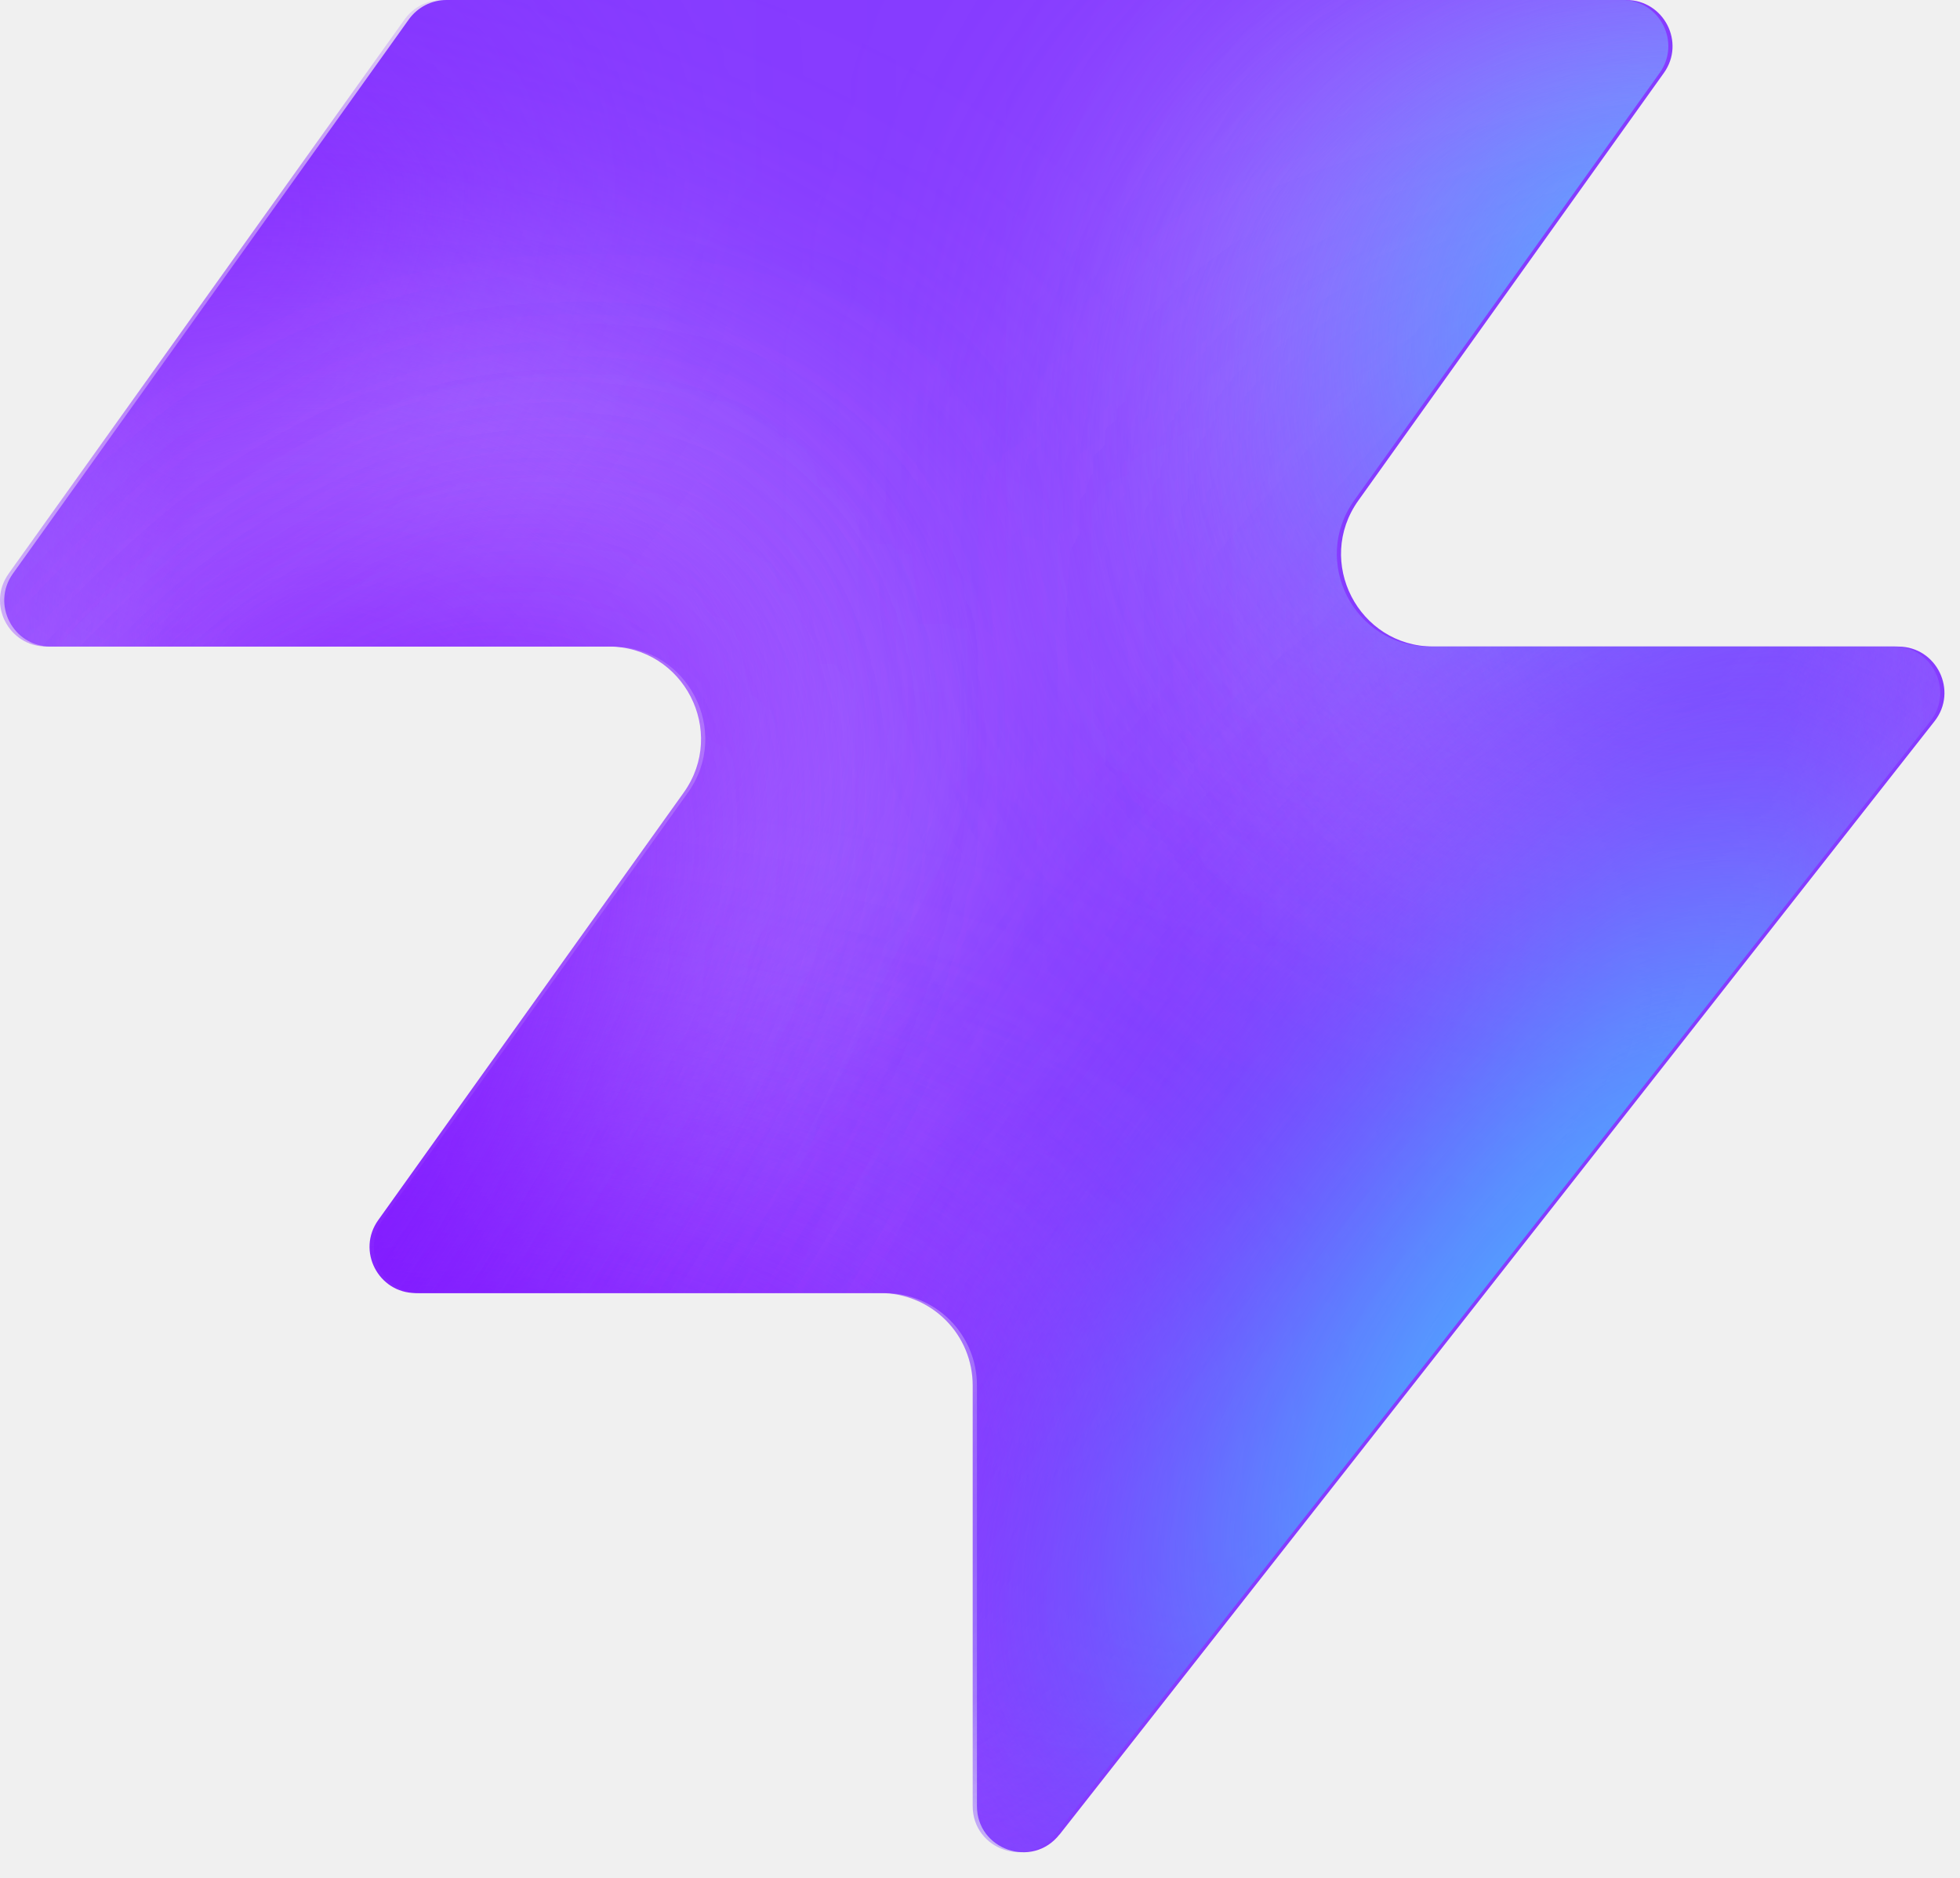
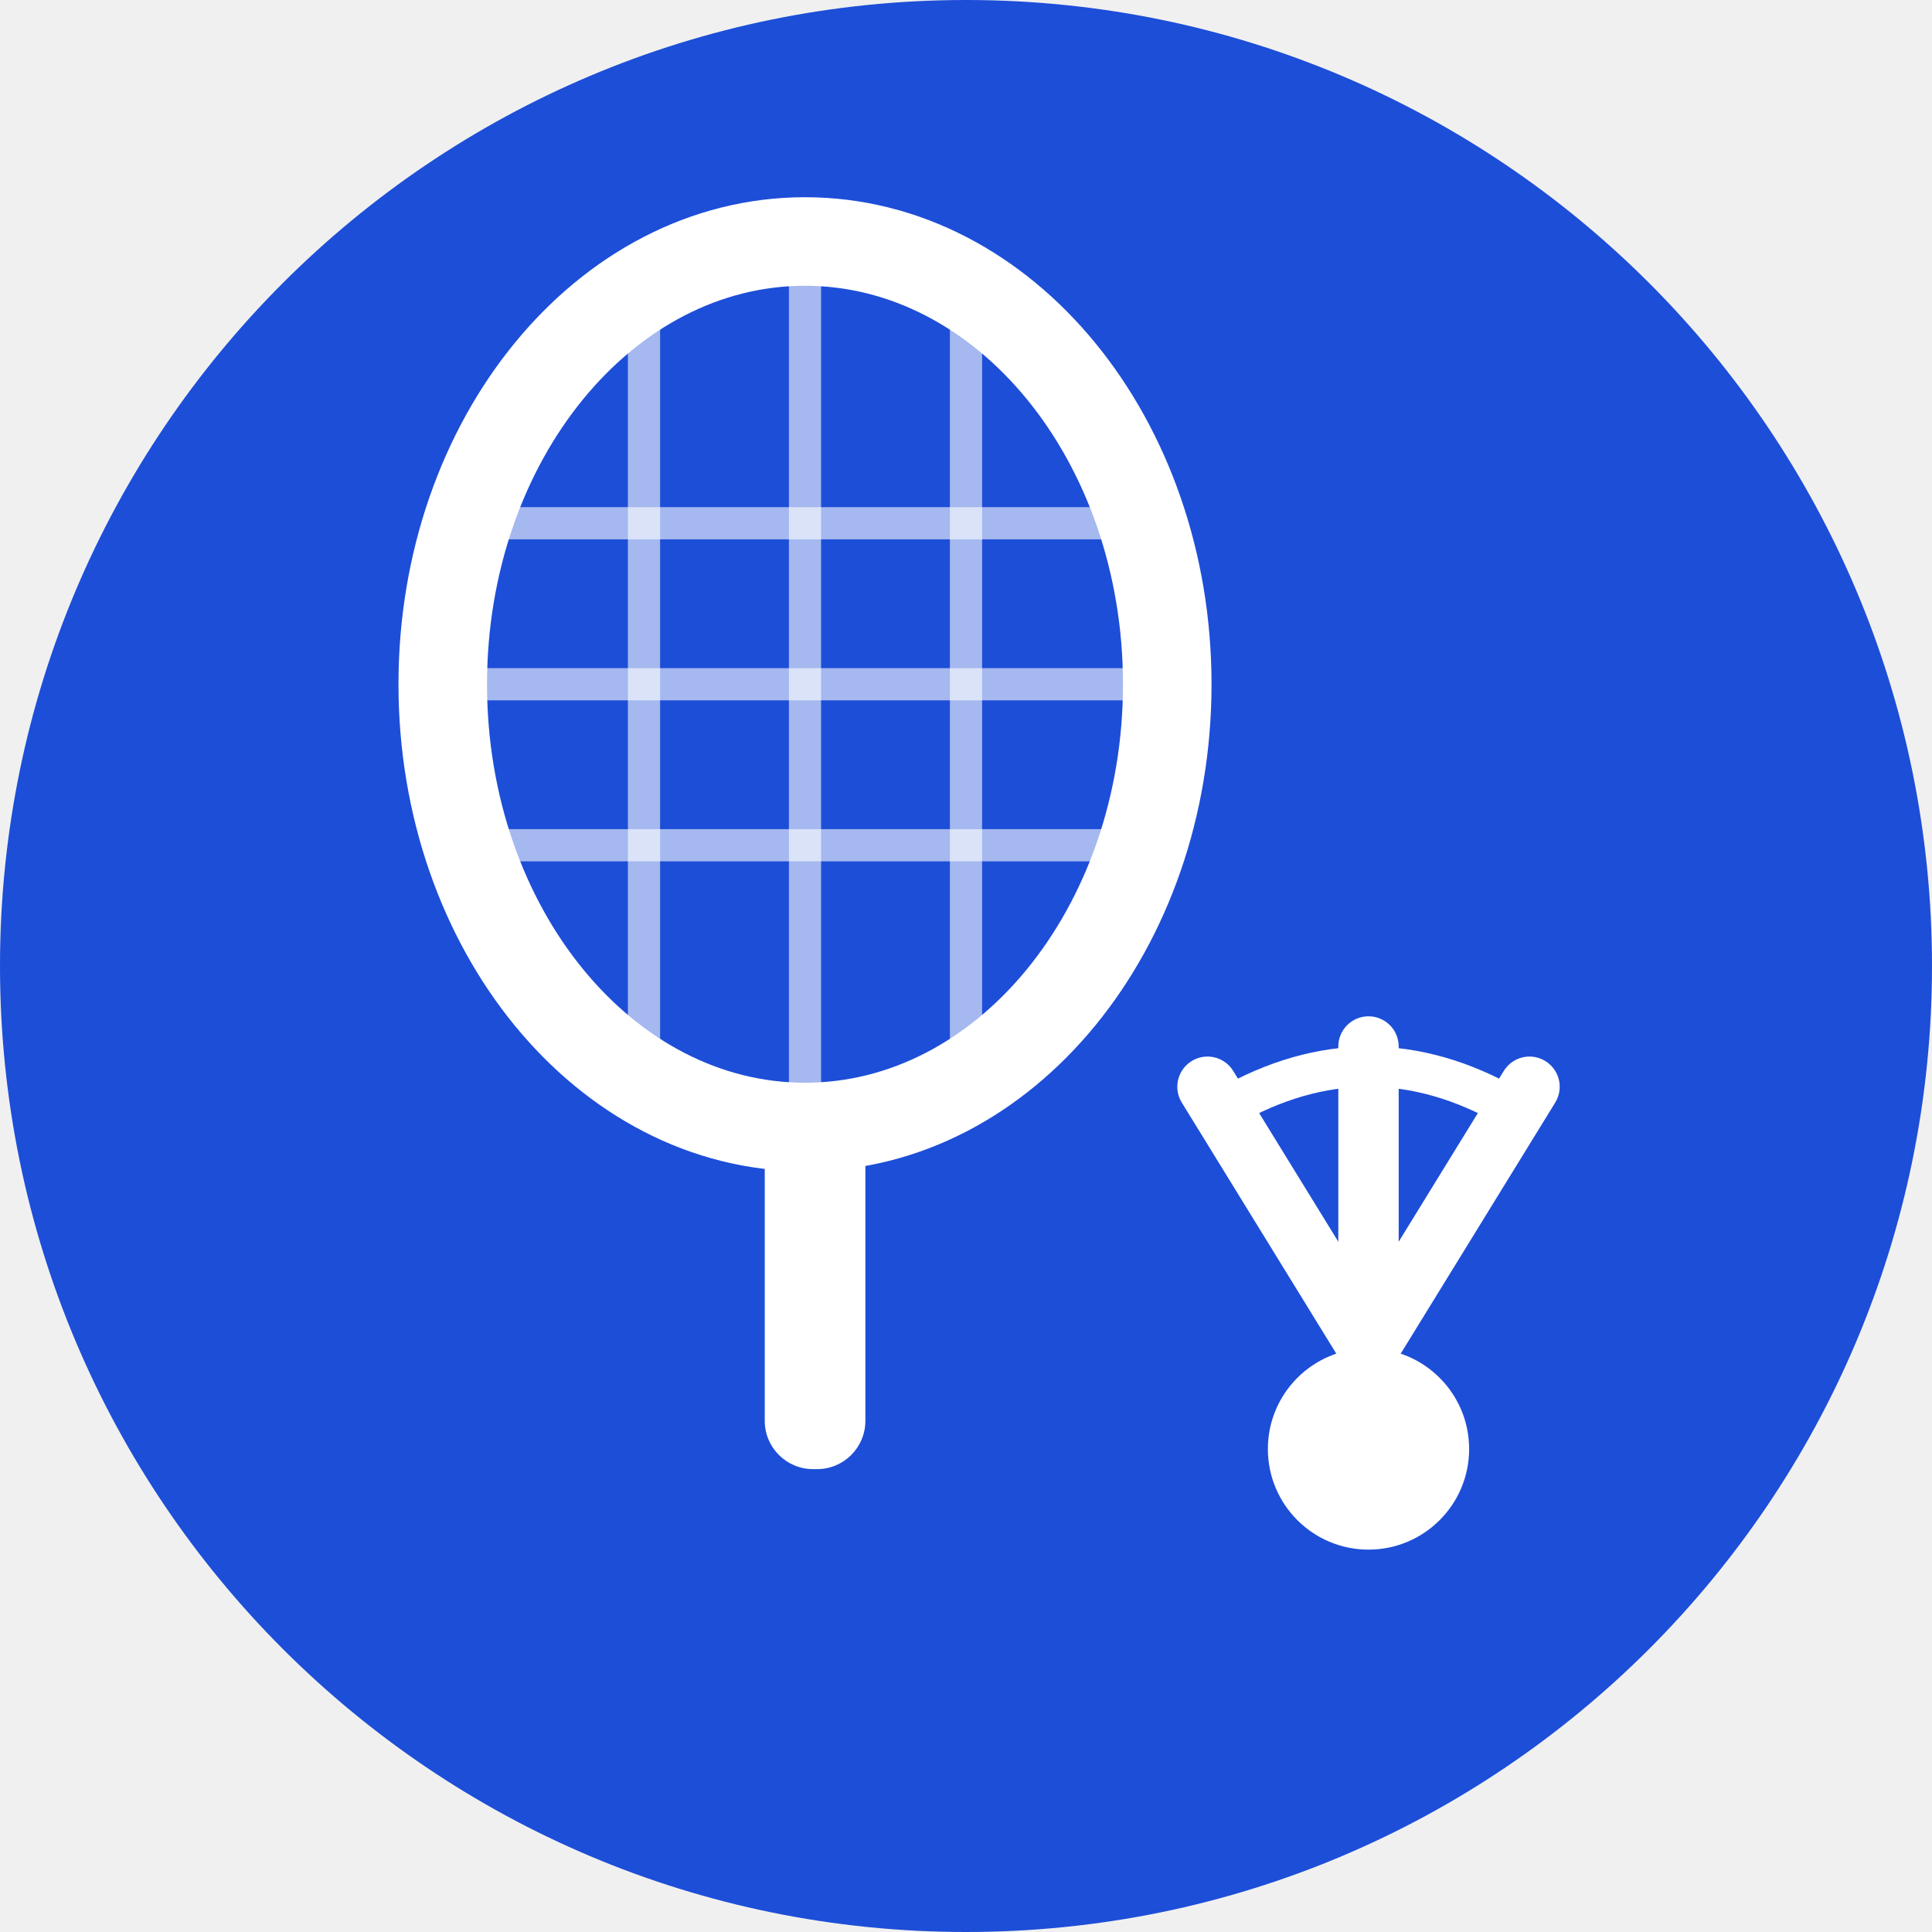
- <svg xmlns="http://www.w3.org/2000/svg" width="48" height="46" fill="none" viewBox="0 0 48 46">
-   <path fill="#863bff" d="M25.946 44.938c-.664.845-2.021.375-2.021-.698V33.937a2.26 2.26 0 0 0-2.262-2.262H10.287c-.92 0-1.456-1.04-.92-1.788l7.48-10.471c1.07-1.497 0-3.578-1.842-3.578H1.237c-.92 0-1.456-1.04-.92-1.788L10.013.474c.214-.297.556-.474.92-.474h28.894c.92 0 1.456 1.04.92 1.788l-7.48 10.471c-1.07 1.498 0 3.579 1.842 3.579h11.377c.943 0 1.473 1.088.89 1.83L25.947 44.94z" style="fill:#863bff;fill:color(display-p3 .525 .23 1);fill-opacity:1" />
-   <mask id="a" width="48" height="46" x="0" y="0" maskUnits="userSpaceOnUse" style="mask-type:alpha">
-     <path fill="#000" d="M25.842 44.938c-.664.844-2.021.375-2.021-.698V33.937a2.26 2.26 0 0 0-2.262-2.262H10.183c-.92 0-1.456-1.04-.92-1.788l7.48-10.471c1.07-1.498 0-3.579-1.842-3.579H1.133c-.92 0-1.456-1.04-.92-1.787L9.91.473c.214-.297.556-.474.92-.474h28.894c.92 0 1.456 1.04.92 1.788l-7.48 10.471c-1.07 1.498 0 3.578 1.842 3.578h11.377c.943 0 1.473 1.088.89 1.832L25.843 44.94z" style="fill:#000;fill-opacity:1" />
-   </mask>
-   <g mask="url(#a)">
-     <g filter="url(#b)">
-       <ellipse cx="5.508" cy="14.704" fill="#ede6ff" rx="5.508" ry="14.704" style="fill:#ede6ff;fill:color(display-p3 .927 .903 1);fill-opacity:1" transform="matrix(.00324 1 1 -.00324 -4.47 31.516)" />
-     </g>
-     <g filter="url(#c)">
-       <ellipse cx="10.399" cy="29.851" fill="#ede6ff" rx="10.399" ry="29.851" style="fill:#ede6ff;fill:color(display-p3 .927 .903 1);fill-opacity:1" transform="matrix(.00324 1 1 -.00324 -39.328 7.883)" />
-     </g>
-     <g filter="url(#d)">
-       <ellipse cx="5.508" cy="30.487" fill="#7e14ff" rx="5.508" ry="30.487" style="fill:#7e14ff;fill:color(display-p3 .492 .077 1);fill-opacity:1" transform="rotate(89.814 -25.913 -14.639)scale(1 -1)" />
-     </g>
-     <g filter="url(#e)">
-       <ellipse cx="5.508" cy="30.599" fill="#7e14ff" rx="5.508" ry="30.599" style="fill:#7e14ff;fill:color(display-p3 .492 .077 1);fill-opacity:1" transform="rotate(89.814 -32.644 -3.334)scale(1 -1)" />
-     </g>
-     <g filter="url(#f)">
-       <ellipse cx="5.508" cy="30.599" fill="#7e14ff" rx="5.508" ry="30.599" style="fill:#7e14ff;fill:color(display-p3 .492 .077 1);fill-opacity:1" transform="matrix(.00324 1 1 -.00324 -34.34 30.47)" />
-     </g>
-     <g filter="url(#g)">
-       <ellipse cx="14.072" cy="22.078" fill="#ede6ff" rx="14.072" ry="22.078" style="fill:#ede6ff;fill:color(display-p3 .927 .903 1);fill-opacity:1" transform="rotate(93.35 24.506 48.493)scale(-1 1)" />
-     </g>
-     <g filter="url(#h)">
-       <ellipse cx="3.47" cy="21.501" fill="#7e14ff" rx="3.47" ry="21.501" style="fill:#7e14ff;fill:color(display-p3 .492 .077 1);fill-opacity:1" transform="rotate(89.009 28.708 47.59)scale(-1 1)" />
-     </g>
-     <g filter="url(#i)">
-       <ellipse cx="3.47" cy="21.501" fill="#7e14ff" rx="3.47" ry="21.501" style="fill:#7e14ff;fill:color(display-p3 .492 .077 1);fill-opacity:1" transform="rotate(89.009 28.708 47.59)scale(-1 1)" />
-     </g>
-     <g filter="url(#j)">
-       <ellipse cx=".387" cy="8.972" fill="#7e14ff" rx="4.407" ry="29.108" style="fill:#7e14ff;fill:color(display-p3 .492 .077 1);fill-opacity:1" transform="rotate(39.51 .387 8.972)" />
-     </g>
-     <g filter="url(#k)">
-       <ellipse cx="47.523" cy="-6.092" fill="#7e14ff" rx="4.407" ry="29.108" style="fill:#7e14ff;fill:color(display-p3 .492 .077 1);fill-opacity:1" transform="rotate(37.892 47.523 -6.092)" />
-     </g>
-     <g filter="url(#l)">
-       <ellipse cx="41.412" cy="6.333" fill="#47bfff" rx="5.971" ry="9.665" style="fill:#47bfff;fill:color(display-p3 .28 .748 1);fill-opacity:1" transform="rotate(37.892 41.412 6.333)" />
-     </g>
-     <g filter="url(#m)">
-       <ellipse cx="-1.879" cy="38.332" fill="#7e14ff" rx="4.407" ry="29.108" style="fill:#7e14ff;fill:color(display-p3 .492 .077 1);fill-opacity:1" transform="rotate(37.892 -1.88 38.332)" />
-     </g>
-     <g filter="url(#n)">
-       <ellipse cx="-1.879" cy="38.332" fill="#7e14ff" rx="4.407" ry="29.108" style="fill:#7e14ff;fill:color(display-p3 .492 .077 1);fill-opacity:1" transform="rotate(37.892 -1.88 38.332)" />
-     </g>
-     <g filter="url(#o)">
-       <ellipse cx="35.651" cy="29.907" fill="#7e14ff" rx="4.407" ry="29.108" style="fill:#7e14ff;fill:color(display-p3 .492 .077 1);fill-opacity:1" transform="rotate(37.892 35.651 29.907)" />
-     </g>
-     <g filter="url(#p)">
-       <ellipse cx="38.418" cy="32.4" fill="#47bfff" rx="5.971" ry="15.297" style="fill:#47bfff;fill:color(display-p3 .28 .748 1);fill-opacity:1" transform="rotate(37.892 38.418 32.4)" />
-     </g>
-   </g>
-   <defs>
-     <filter id="b" width="60.045" height="41.654" x="-19.77" y="16.149" color-interpolation-filters="sRGB" filterUnits="userSpaceOnUse">
-       <feFlood flood-opacity="0" result="BackgroundImageFix" />
-       <feBlend in="SourceGraphic" in2="BackgroundImageFix" result="shape" />
-       <feGaussianBlur result="effect1_foregroundBlur_2002_17158" stdDeviation="7.659" />
-     </filter>
-     <filter id="c" width="90.34" height="51.437" x="-54.613" y="-7.533" color-interpolation-filters="sRGB" filterUnits="userSpaceOnUse">
-       <feFlood flood-opacity="0" result="BackgroundImageFix" />
-       <feBlend in="SourceGraphic" in2="BackgroundImageFix" result="shape" />
-       <feGaussianBlur result="effect1_foregroundBlur_2002_17158" stdDeviation="7.659" />
-     </filter>
-     <filter id="d" width="79.355" height="29.4" x="-49.64" y="2.03" color-interpolation-filters="sRGB" filterUnits="userSpaceOnUse">
-       <feFlood flood-opacity="0" result="BackgroundImageFix" />
-       <feBlend in="SourceGraphic" in2="BackgroundImageFix" result="shape" />
-       <feGaussianBlur result="effect1_foregroundBlur_2002_17158" stdDeviation="4.596" />
-     </filter>
-     <filter id="e" width="79.579" height="29.4" x="-45.045" y="20.029" color-interpolation-filters="sRGB" filterUnits="userSpaceOnUse">
-       <feFlood flood-opacity="0" result="BackgroundImageFix" />
-       <feBlend in="SourceGraphic" in2="BackgroundImageFix" result="shape" />
-       <feGaussianBlur result="effect1_foregroundBlur_2002_17158" stdDeviation="4.596" />
-     </filter>
-     <filter id="f" width="79.579" height="29.4" x="-43.513" y="21.178" color-interpolation-filters="sRGB" filterUnits="userSpaceOnUse">
-       <feFlood flood-opacity="0" result="BackgroundImageFix" />
-       <feBlend in="SourceGraphic" in2="BackgroundImageFix" result="shape" />
-       <feGaussianBlur result="effect1_foregroundBlur_2002_17158" stdDeviation="4.596" />
-     </filter>
-     <filter id="g" width="74.749" height="58.852" x="15.756" y="-17.901" color-interpolation-filters="sRGB" filterUnits="userSpaceOnUse">
-       <feFlood flood-opacity="0" result="BackgroundImageFix" />
-       <feBlend in="SourceGraphic" in2="BackgroundImageFix" result="shape" />
-       <feGaussianBlur result="effect1_foregroundBlur_2002_17158" stdDeviation="7.659" />
-     </filter>
-     <filter id="h" width="61.377" height="25.362" x="23.548" y="2.284" color-interpolation-filters="sRGB" filterUnits="userSpaceOnUse">
-       <feFlood flood-opacity="0" result="BackgroundImageFix" />
-       <feBlend in="SourceGraphic" in2="BackgroundImageFix" result="shape" />
-       <feGaussianBlur result="effect1_foregroundBlur_2002_17158" stdDeviation="4.596" />
-     </filter>
-     <filter id="i" width="61.377" height="25.362" x="23.548" y="2.284" color-interpolation-filters="sRGB" filterUnits="userSpaceOnUse">
-       <feFlood flood-opacity="0" result="BackgroundImageFix" />
-       <feBlend in="SourceGraphic" in2="BackgroundImageFix" result="shape" />
-       <feGaussianBlur result="effect1_foregroundBlur_2002_17158" stdDeviation="4.596" />
-     </filter>
-     <filter id="j" width="56.045" height="63.649" x="-27.636" y="-22.853" color-interpolation-filters="sRGB" filterUnits="userSpaceOnUse">
-       <feFlood flood-opacity="0" result="BackgroundImageFix" />
-       <feBlend in="SourceGraphic" in2="BackgroundImageFix" result="shape" />
-       <feGaussianBlur result="effect1_foregroundBlur_2002_17158" stdDeviation="4.596" />
-     </filter>
-     <filter id="k" width="54.814" height="64.646" x="20.116" y="-38.415" color-interpolation-filters="sRGB" filterUnits="userSpaceOnUse">
-       <feFlood flood-opacity="0" result="BackgroundImageFix" />
-       <feBlend in="SourceGraphic" in2="BackgroundImageFix" result="shape" />
-       <feGaussianBlur result="effect1_foregroundBlur_2002_17158" stdDeviation="4.596" />
-     </filter>
-     <filter id="l" width="33.541" height="35.313" x="24.641" y="-11.323" color-interpolation-filters="sRGB" filterUnits="userSpaceOnUse">
-       <feFlood flood-opacity="0" result="BackgroundImageFix" />
-       <feBlend in="SourceGraphic" in2="BackgroundImageFix" result="shape" />
-       <feGaussianBlur result="effect1_foregroundBlur_2002_17158" stdDeviation="4.596" />
-     </filter>
-     <filter id="m" width="54.814" height="64.646" x="-29.286" y="6.009" color-interpolation-filters="sRGB" filterUnits="userSpaceOnUse">
-       <feFlood flood-opacity="0" result="BackgroundImageFix" />
-       <feBlend in="SourceGraphic" in2="BackgroundImageFix" result="shape" />
-       <feGaussianBlur result="effect1_foregroundBlur_2002_17158" stdDeviation="4.596" />
-     </filter>
-     <filter id="n" width="54.814" height="64.646" x="-29.286" y="6.009" color-interpolation-filters="sRGB" filterUnits="userSpaceOnUse">
-       <feFlood flood-opacity="0" result="BackgroundImageFix" />
-       <feBlend in="SourceGraphic" in2="BackgroundImageFix" result="shape" />
-       <feGaussianBlur result="effect1_foregroundBlur_2002_17158" stdDeviation="4.596" />
-     </filter>
-     <filter id="o" width="54.814" height="64.646" x="8.244" y="-2.416" color-interpolation-filters="sRGB" filterUnits="userSpaceOnUse">
-       <feFlood flood-opacity="0" result="BackgroundImageFix" />
-       <feBlend in="SourceGraphic" in2="BackgroundImageFix" result="shape" />
-       <feGaussianBlur result="effect1_foregroundBlur_2002_17158" stdDeviation="4.596" />
-     </filter>
-     <filter id="p" width="39.409" height="43.623" x="18.713" y="10.588" color-interpolation-filters="sRGB" filterUnits="userSpaceOnUse">
-       <feFlood flood-opacity="0" result="BackgroundImageFix" />
-       <feBlend in="SourceGraphic" in2="BackgroundImageFix" result="shape" />
-       <feGaussianBlur result="effect1_foregroundBlur_2002_17158" stdDeviation="4.596" />
-     </filter>
-   </defs>
+ <svg xmlns="http://www.w3.org/2000/svg" viewBox="0 0 48 48" width="48" height="48">
+   <circle cx="24" cy="24" r="24" fill="#1D4ED8" />
+   <ellipse cx="20" cy="17" rx="9" ry="11" fill="none" stroke="white" stroke-width="2.2" />
+   <line x1="11.5" y1="13" x2="28.5" y2="13" stroke="white" stroke-width="0.8" opacity="0.6" />
+   <line x1="11" y1="17" x2="29" y2="17" stroke="white" stroke-width="0.8" opacity="0.6" />
+   <line x1="11.5" y1="21" x2="28.5" y2="21" stroke="white" stroke-width="0.8" opacity="0.6" />
+   <line x1="16" y1="6.5" x2="16" y2="27.5" stroke="white" stroke-width="0.8" opacity="0.6" />
+   <line x1="20" y1="6" x2="20" y2="28" stroke="white" stroke-width="0.8" opacity="0.6" />
+   <line x1="24" y1="6.5" x2="24" y2="27.5" stroke="white" stroke-width="0.8" opacity="0.6" />
+   <rect x="19" y="27.5" width="2.5" height="9" rx="1.2" fill="white" />
+   <circle cx="34" cy="36" r="2.5" fill="white" />
+   <line x1="34" y1="33.5" x2="30" y2="27" stroke="white" stroke-width="1.5" stroke-linecap="round" />
+   <line x1="34" y1="33.5" x2="34" y2="26" stroke="white" stroke-width="1.5" stroke-linecap="round" />
+   <line x1="34" y1="33.5" x2="38" y2="27" stroke="white" stroke-width="1.5" stroke-linecap="round" />
+   <path d="M 30.5 27.5 Q 34 25.5 37.5 27.5" stroke="white" stroke-width="1" fill="none" stroke-linecap="round" />
</svg>
